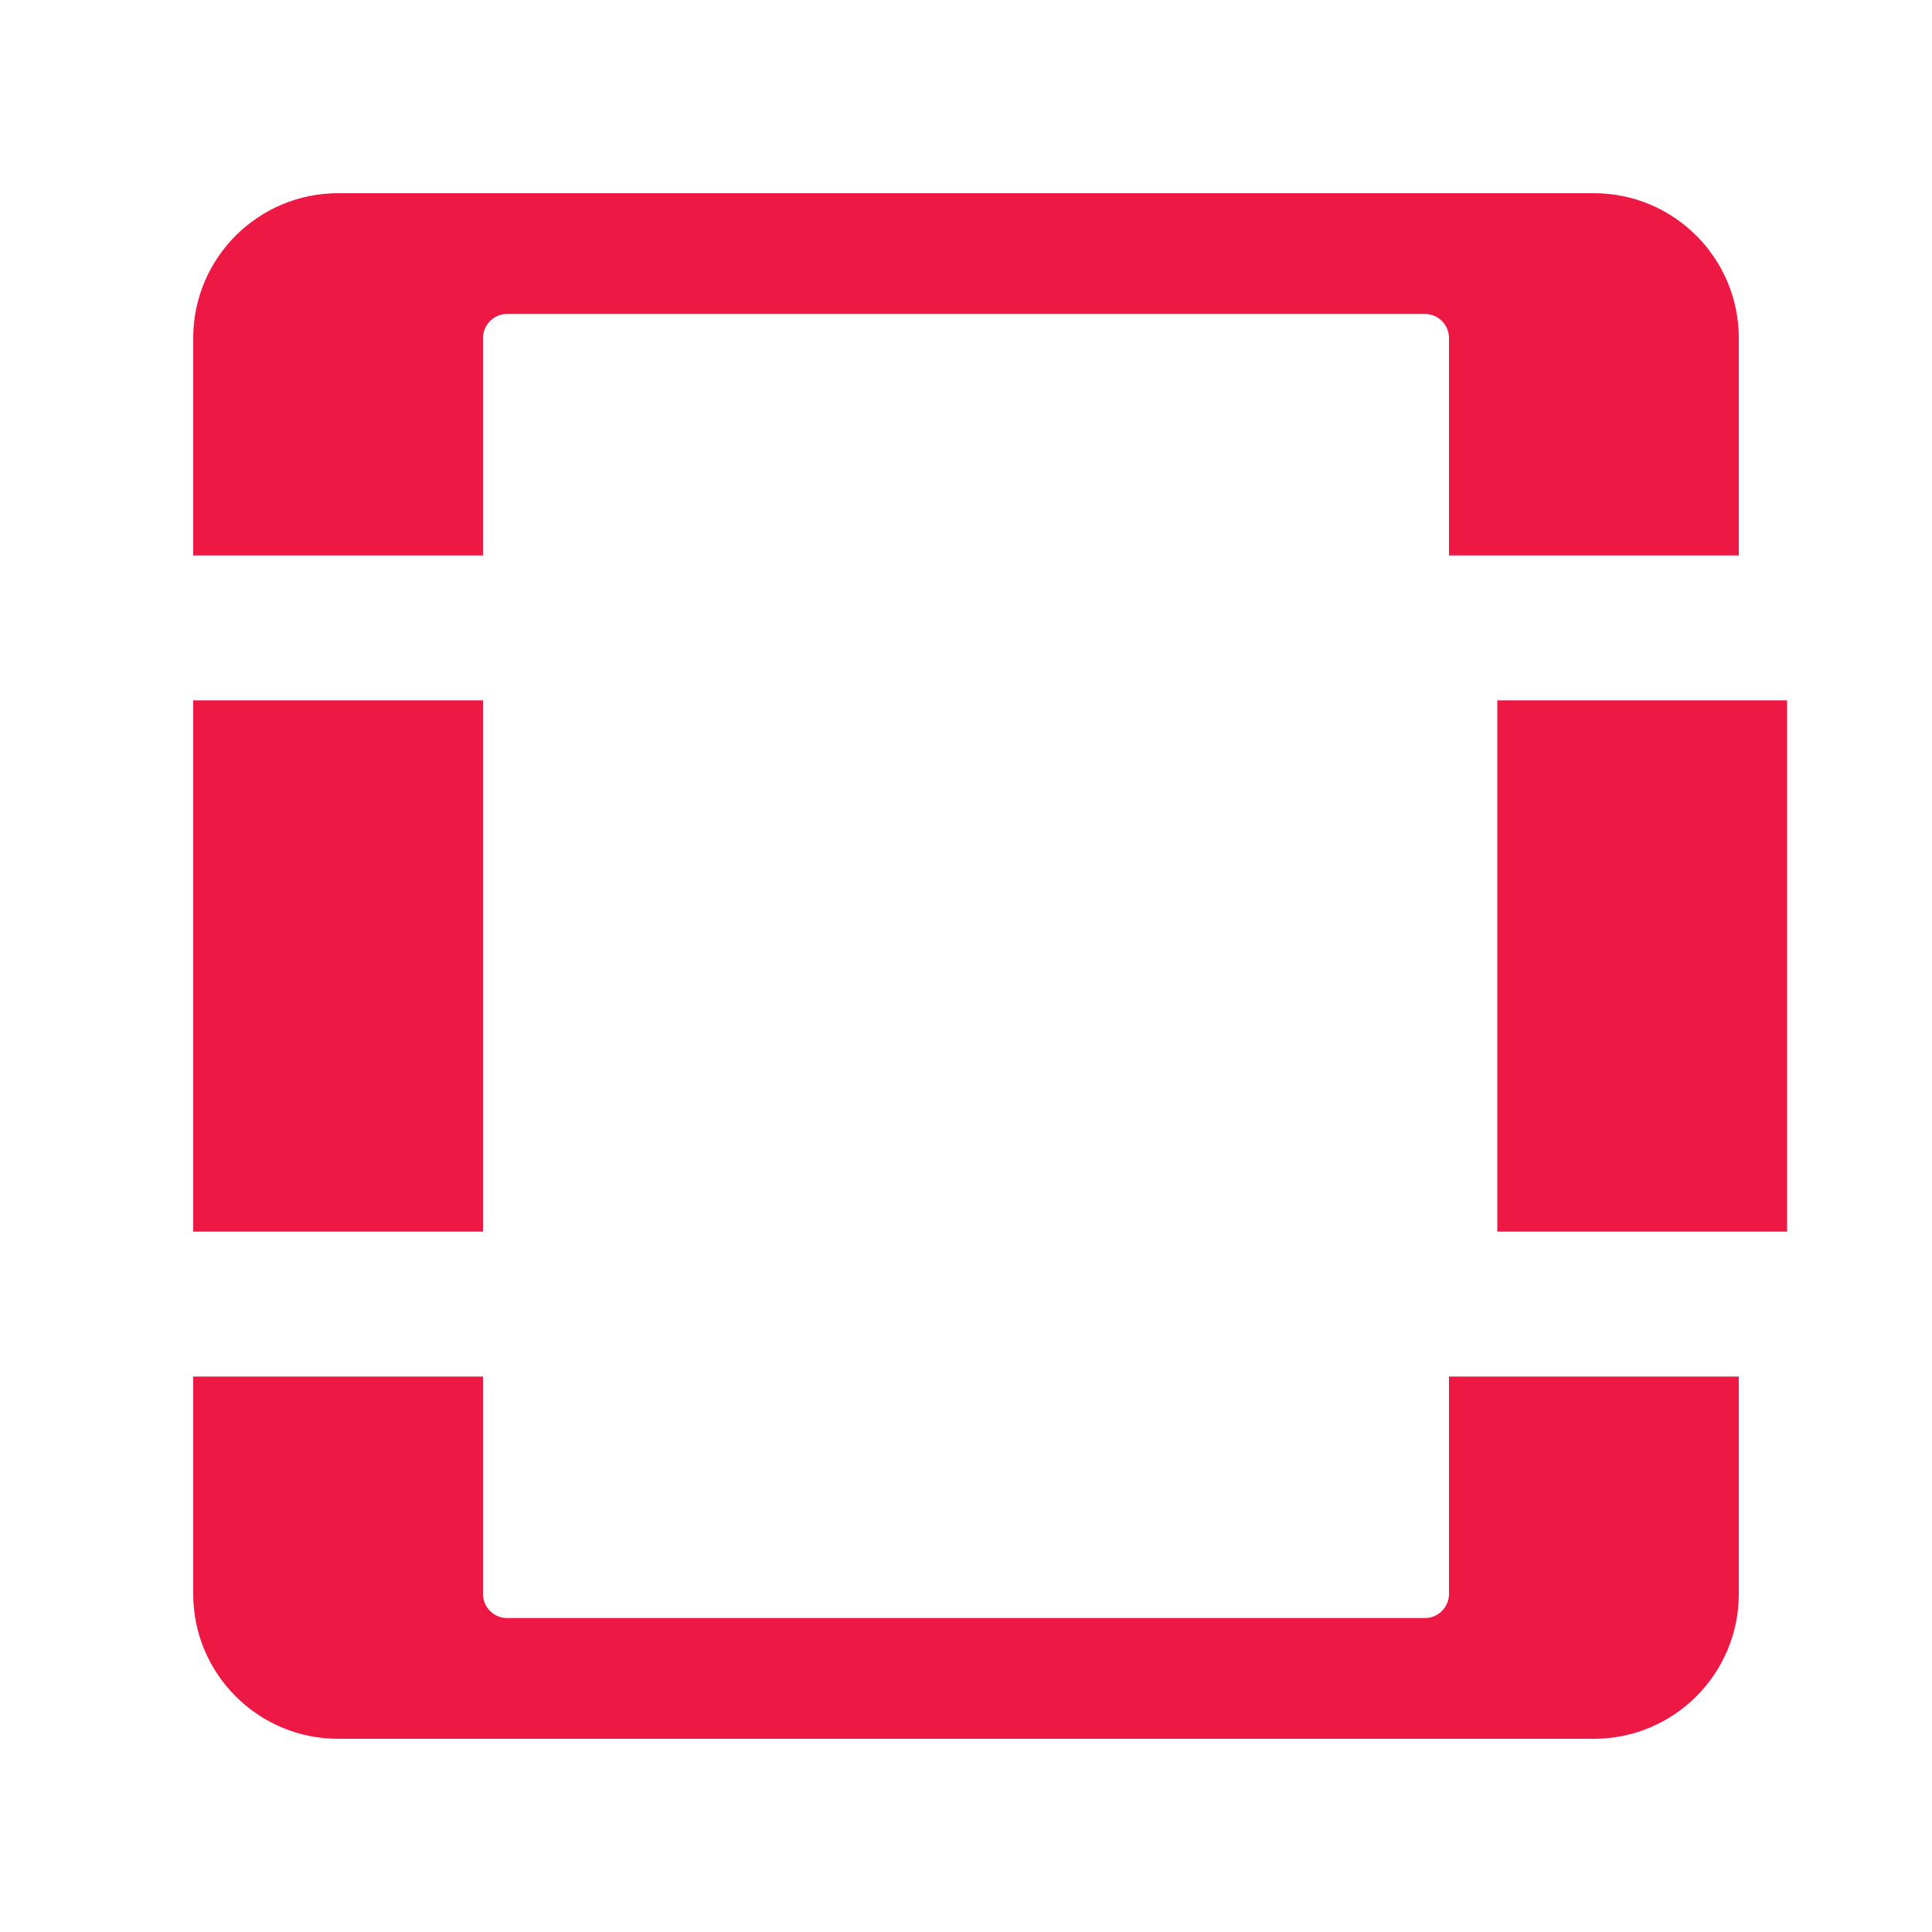
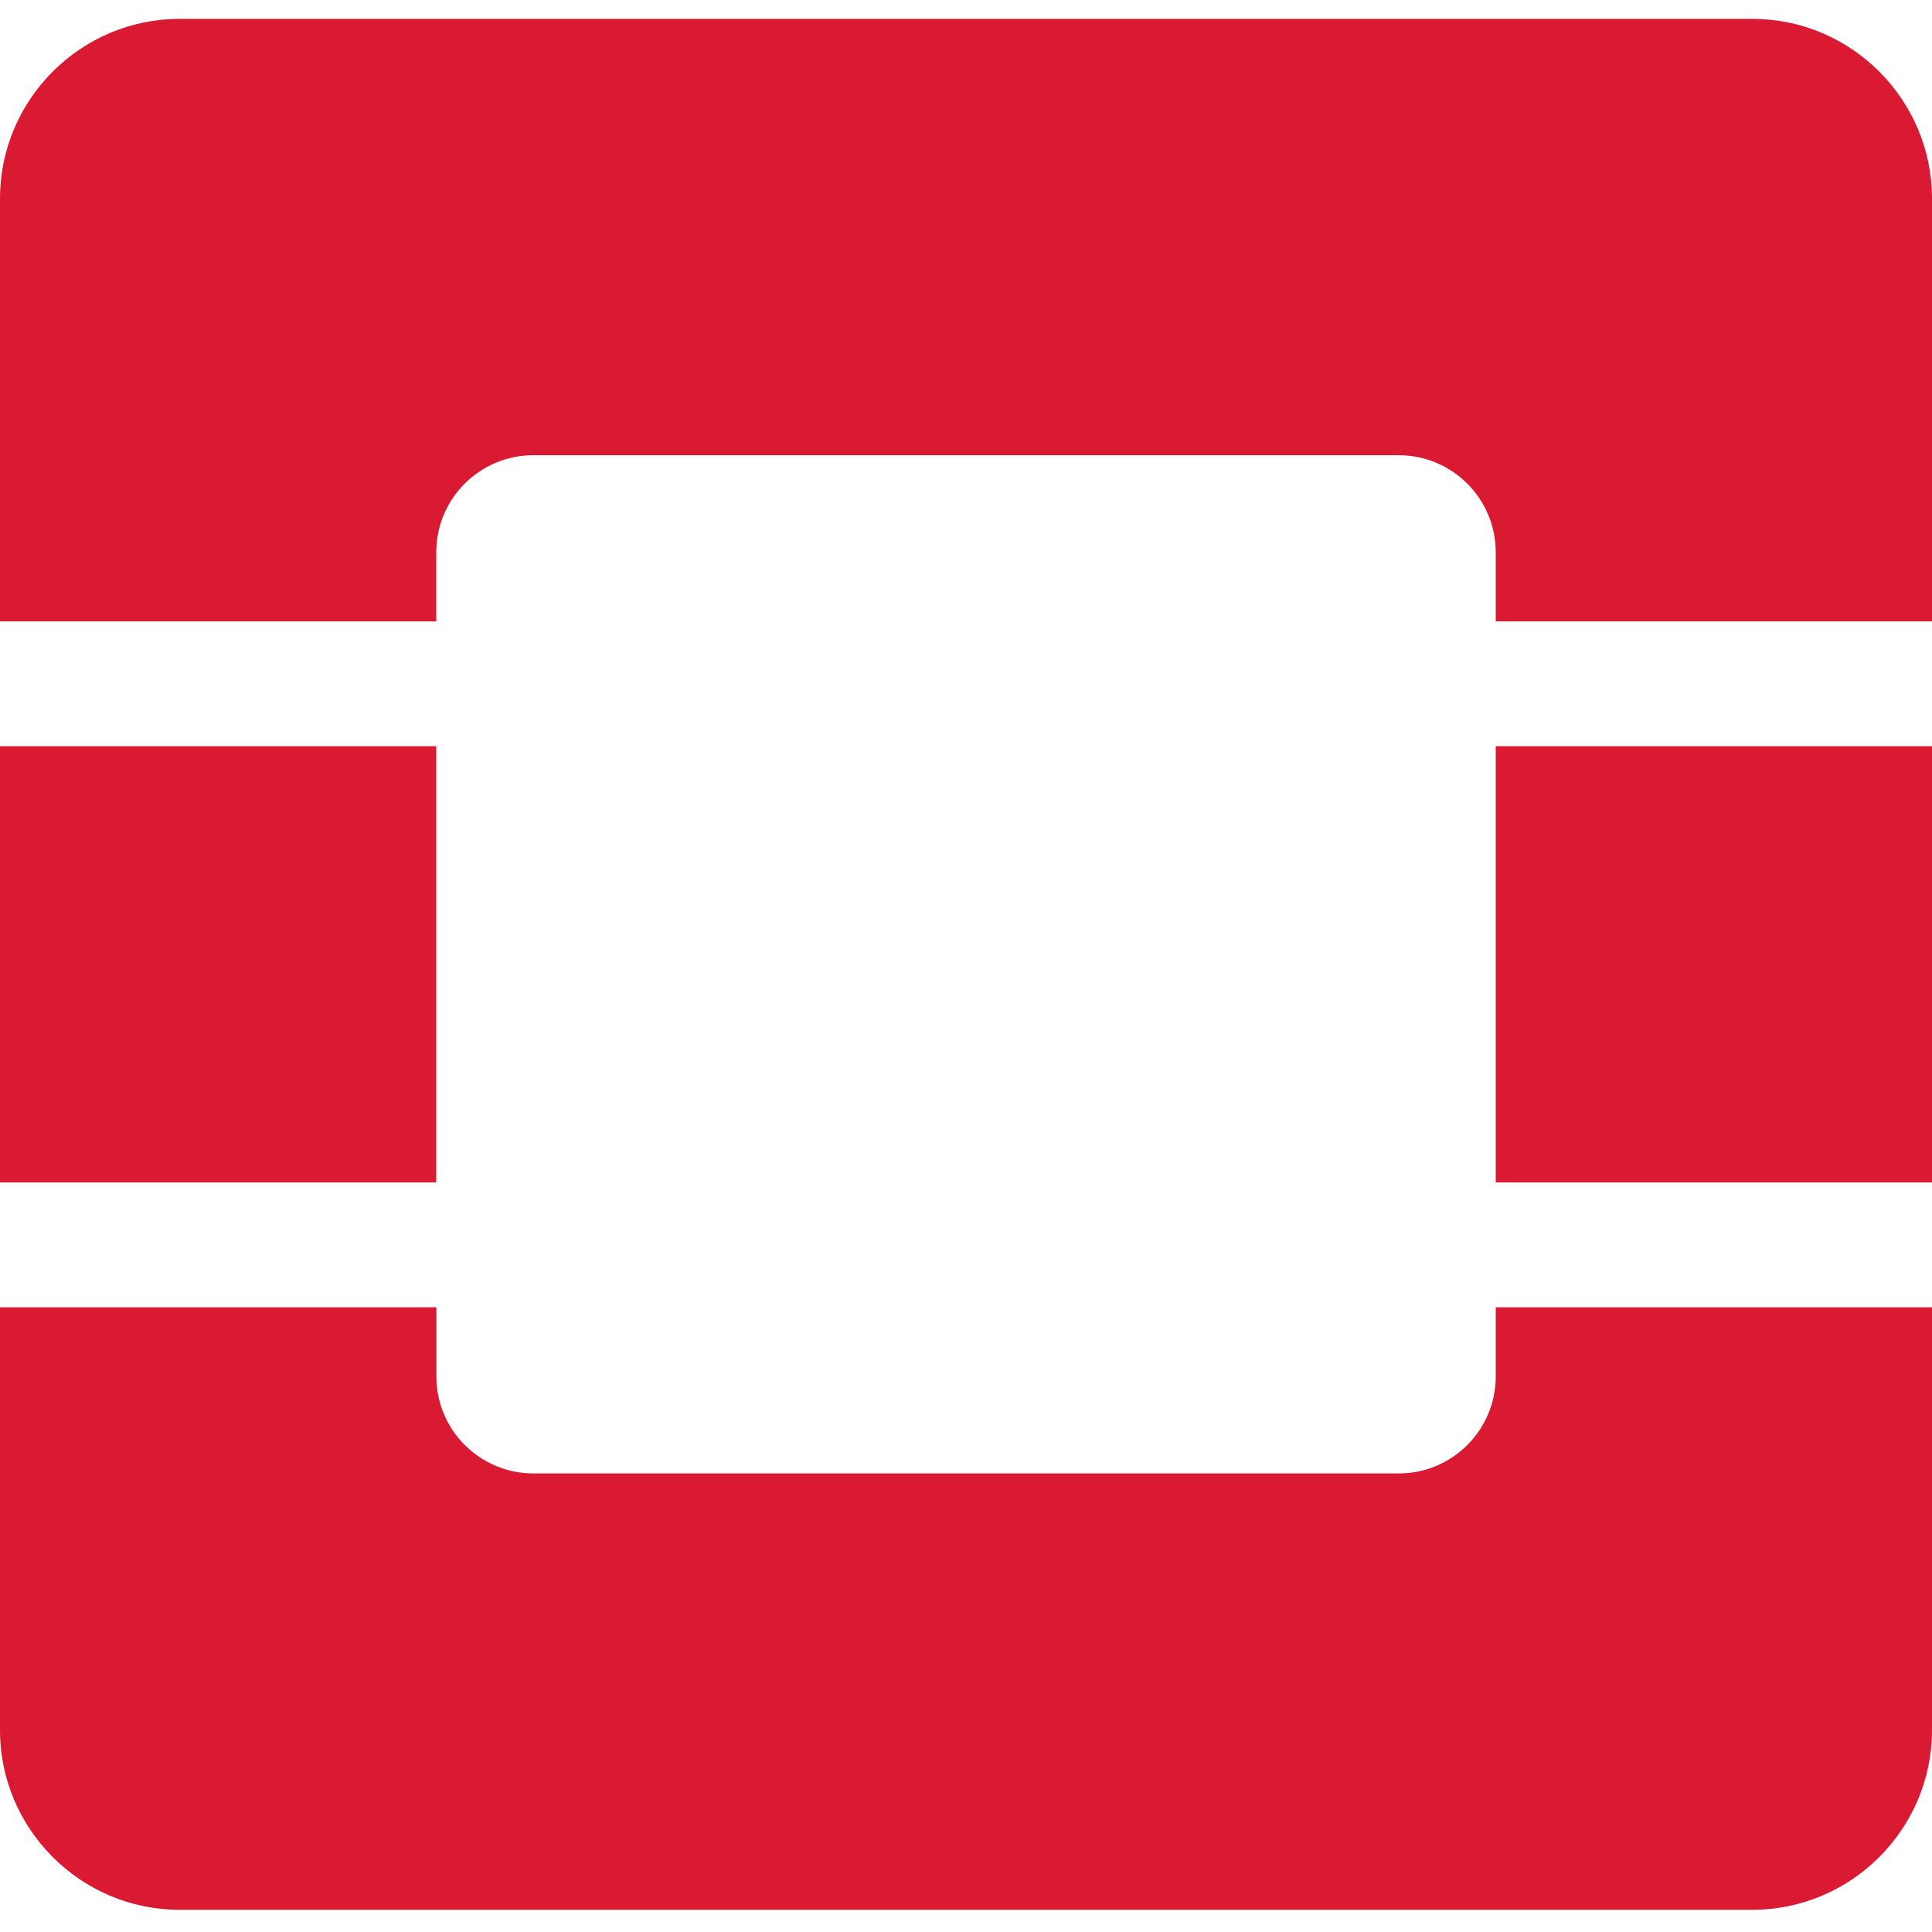
- <svg xmlns="http://www.w3.org/2000/svg" viewBox="0 0 100 100">
-   <path fill="#ED1944" d="M17.5 10c-4.14 0-7.5 3.36-7.5 7.5v11.25h15V17.5c0-.69.56-1.25 1.25-1.25h47.5c.69 0 1.25.56 1.25 1.25v11.25h15V17.5c0-4.14-3.36-7.5-7.5-7.5zm-7.5 26.25v27.5h15v-27.5zm67.5 0v27.5h15v-27.5zm-67.5 35v11.25c0 4.14 3.36 7.5 7.5 7.5h65c4.14 0 7.5-3.36 7.5-7.5v-11.25h-15v11.25c0 .69-.56 1.25-1.25 1.25h-47.5c-.69 0-1.25-.56-1.25-1.25v-11.25z" />
+ <svg xmlns="http://www.w3.org/2000/svg" width="800px" height="800px" viewBox="0 -2.5 256 256" version="1.1" preserveAspectRatio="xMidYMid">
+   <g>
+     <path d="M57.82,170.723 L57.82,179.879 C57.82,186.983 63.576,192.739 70.68,192.739 L70.68,192.739 L185.33,192.739 C192.434,192.739 198.191,186.983 198.191,179.879 L198.191,179.879 L198.191,170.723 L256,170.723 L256,226.774 C256,239.856 245.297,250.559 232.215,250.559 L232.215,250.559 L23.785,250.559 C10.703,250.559 0,239.856 0,226.774 L0,226.774 L0,170.723 L57.82,170.723 Z M57.809,96.37 L57.809,154.179 L0,154.179 L0,96.37 L57.809,96.37 Z M256,96.37 L256,154.179 L198.191,154.179 L198.191,96.37 L256,96.37 Z M232.215,0 C245.297,0 256,10.703 256,23.795 L256,23.795 L256,79.836 L198.191,79.836 L198.191,70.68 C198.191,63.576 192.434,57.82 185.33,57.82 L185.33,57.82 L70.67,57.82 C63.566,57.82 57.809,63.576 57.809,70.68 L57.809,70.68 L57.809,79.836 L0,79.836 L0,23.785 C0,10.703 10.703,0 23.785,0 L23.785,0 Z" fill="#DA1A32">
+ 
+ </path>
+   </g>
</svg>
